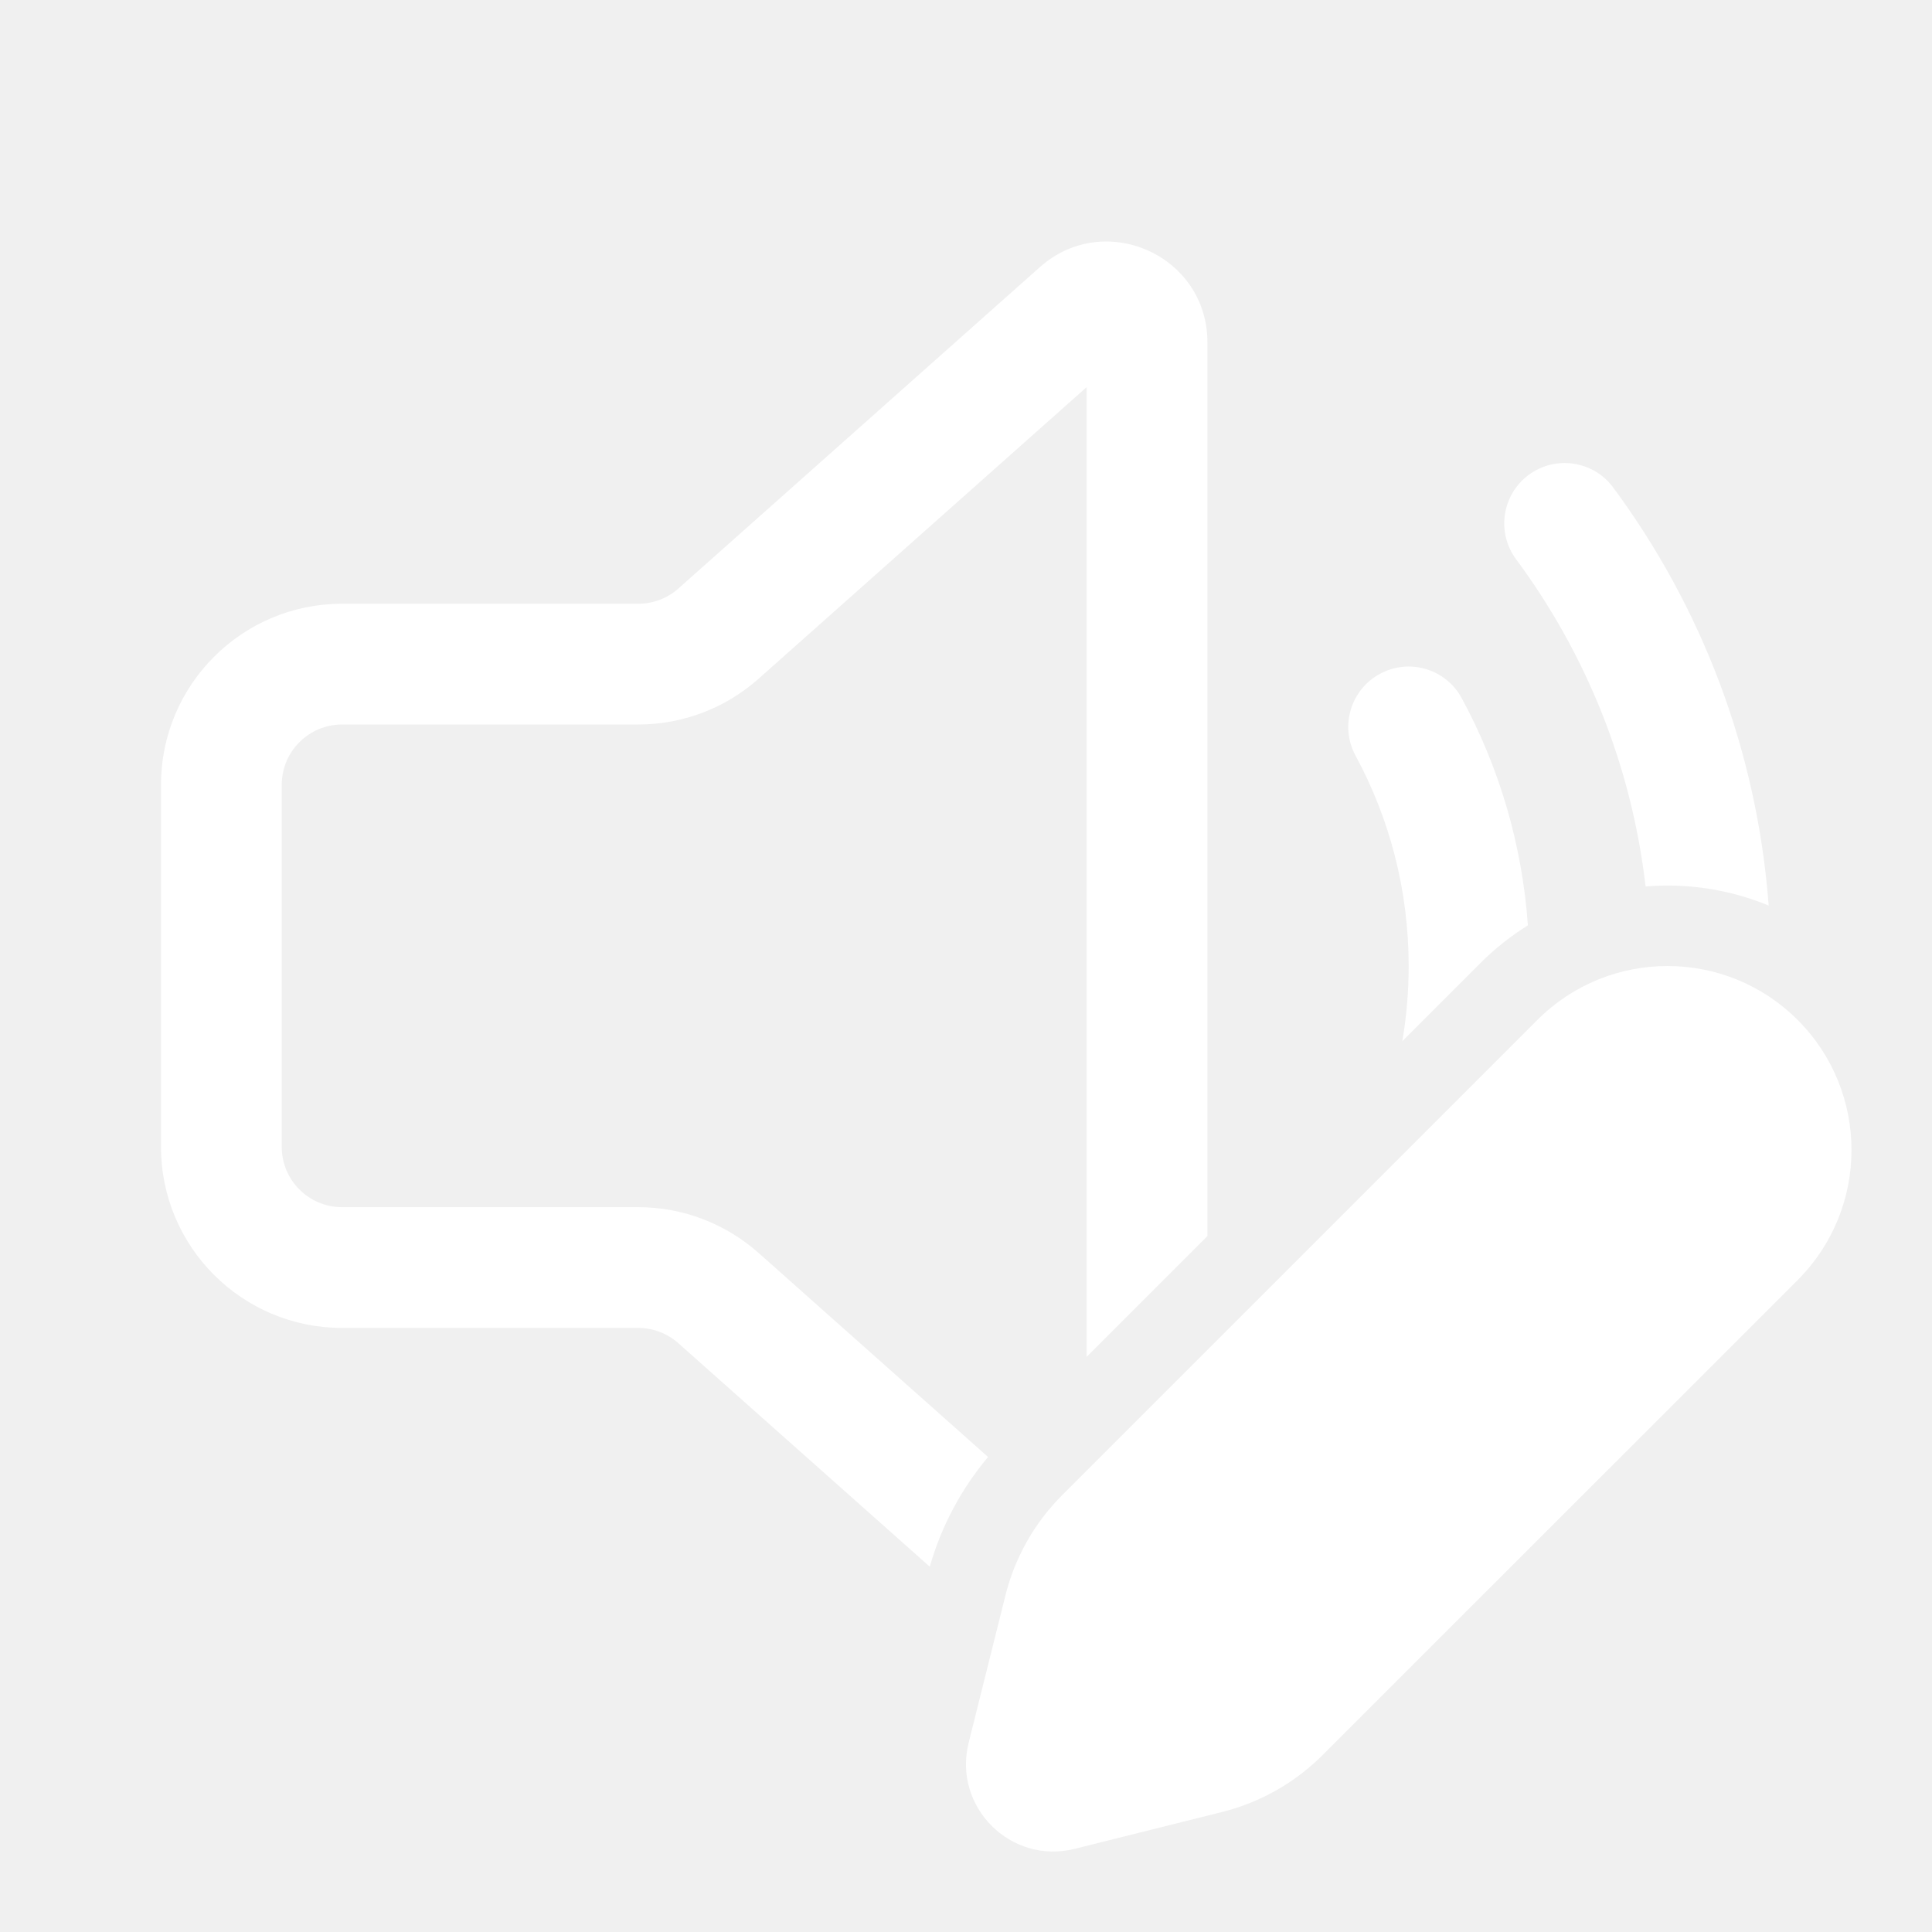
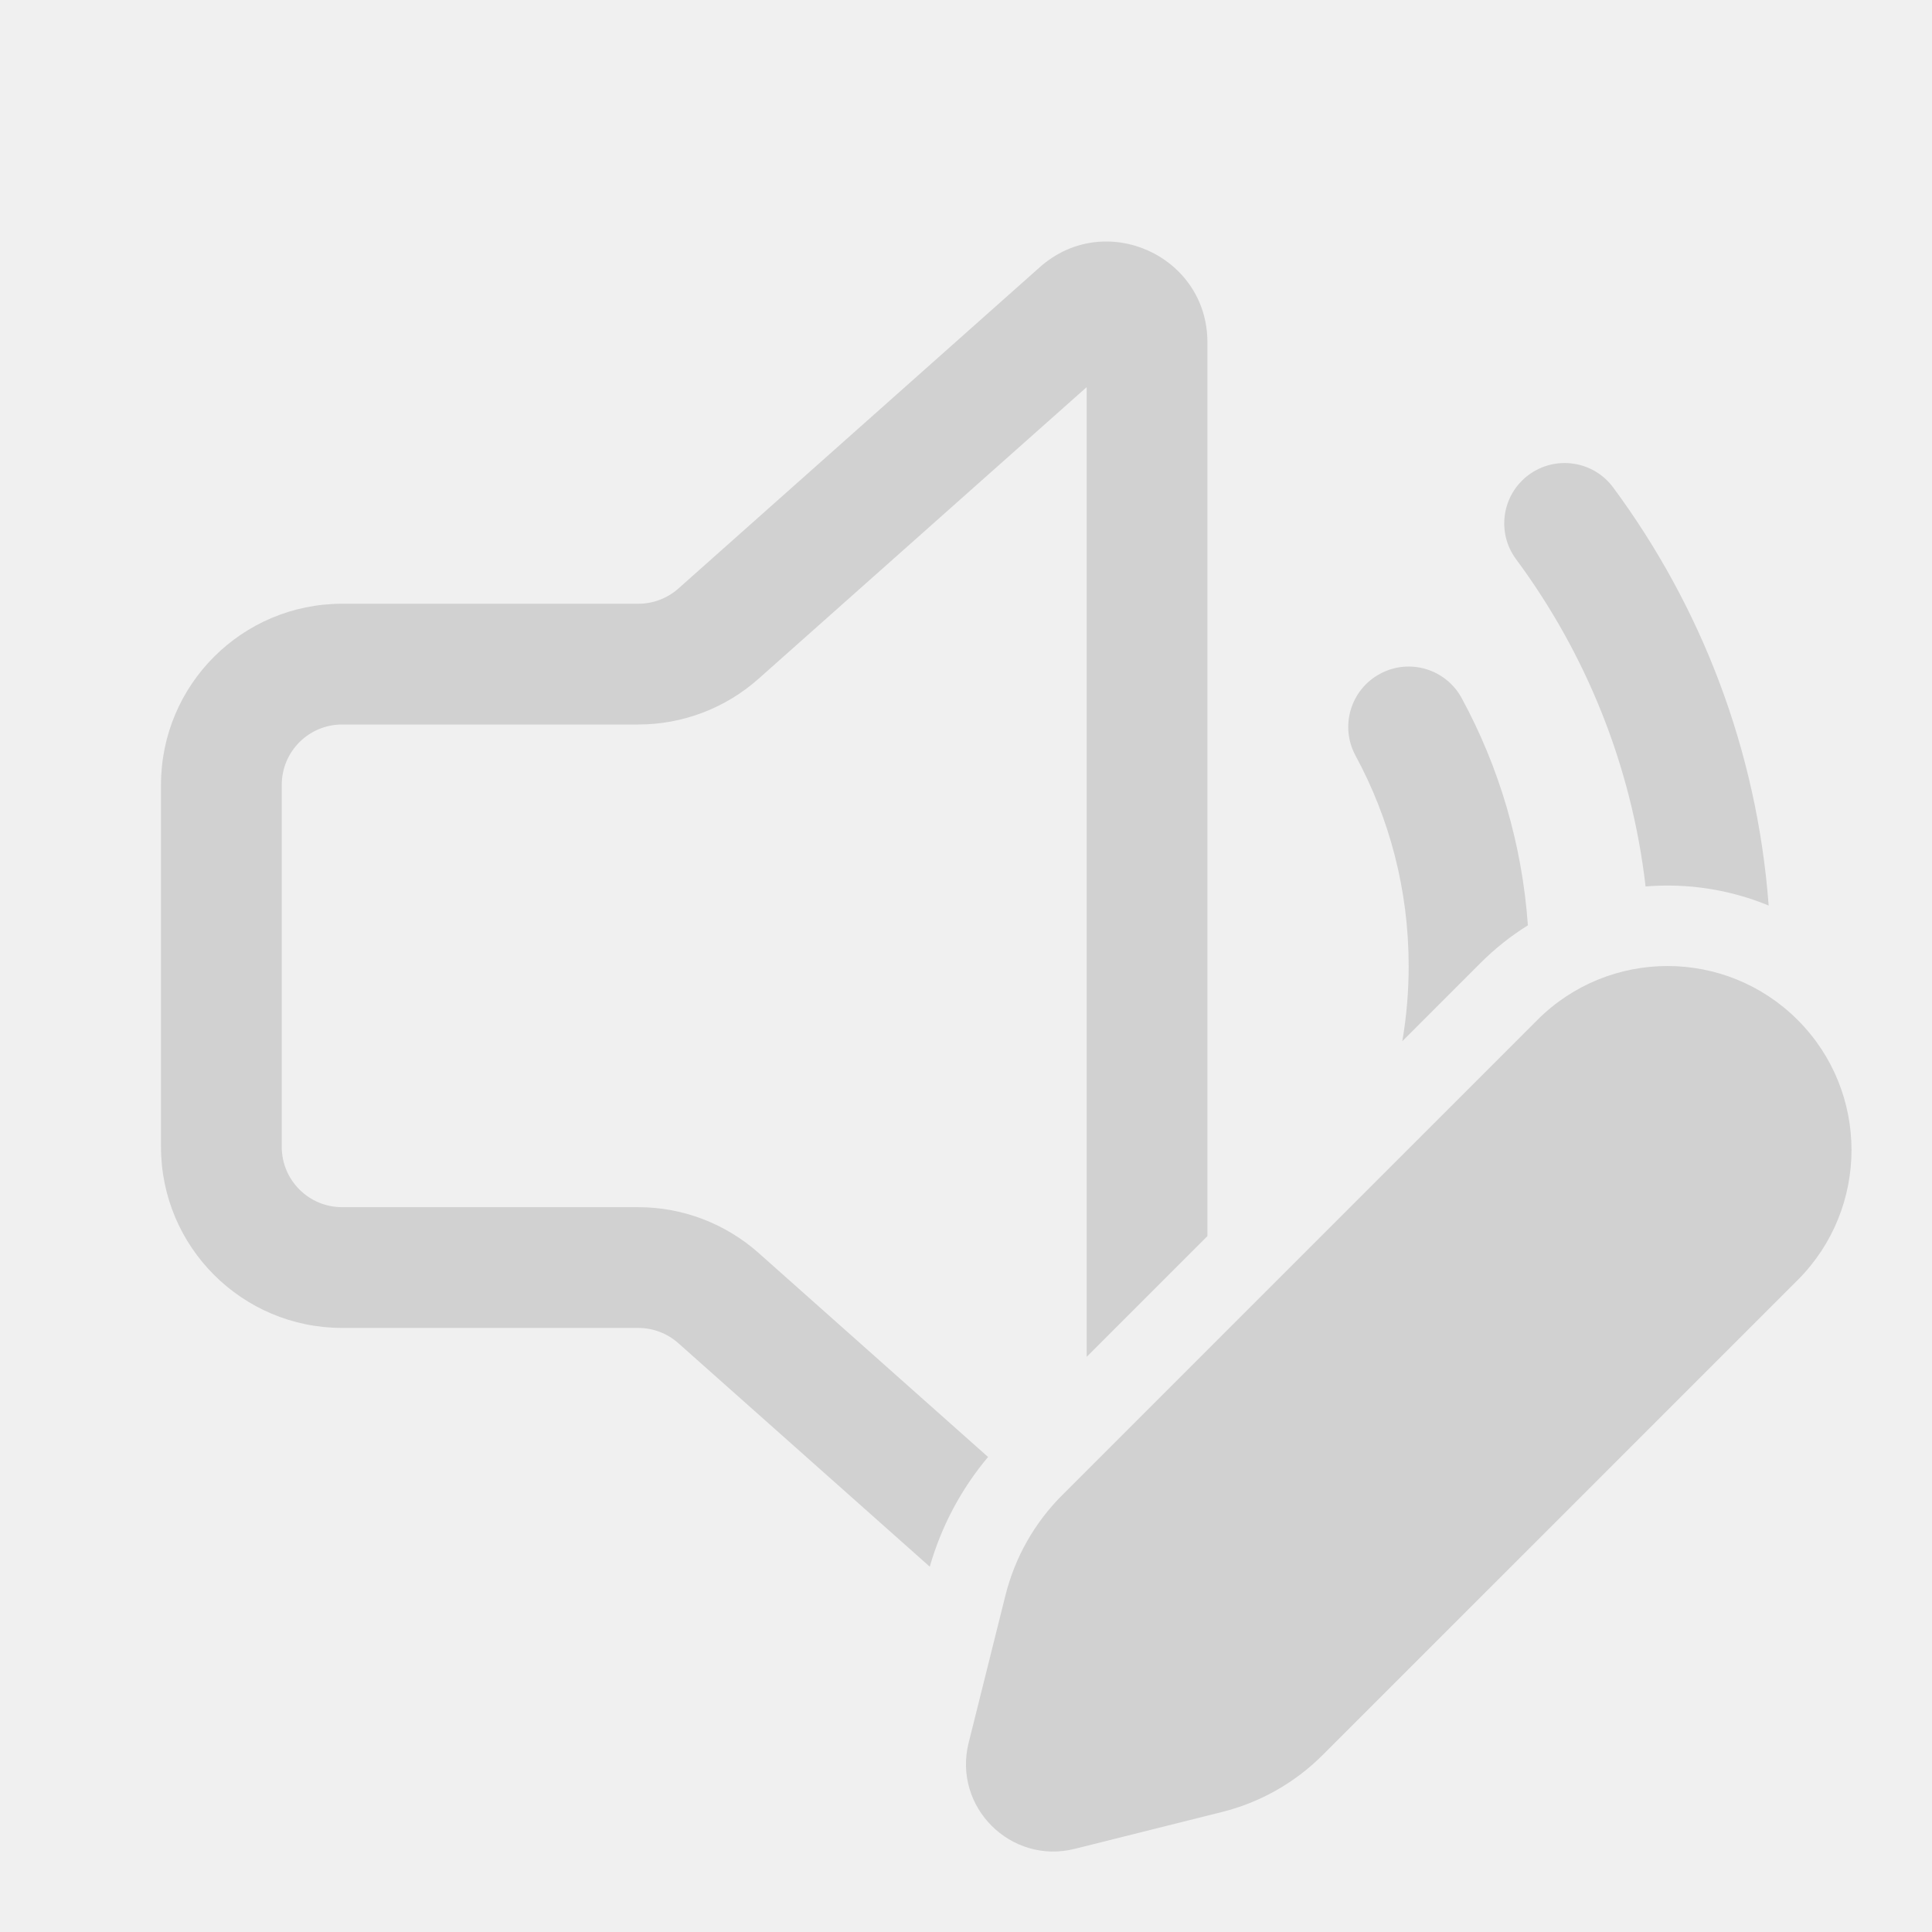
<svg xmlns="http://www.w3.org/2000/svg" width="24" height="24" viewBox="0 0 24 24" fill="none">
-   <path d="M14.999 4.252C14.999 3.174 13.725 2.602 12.918 3.318L8.427 7.311C8.29 7.433 8.113 7.5 7.929 7.5H4.25C3.007 7.5 2 8.507 2 9.75V14.247C2 15.489 3.007 16.496 4.25 16.496H7.929C8.113 16.496 8.29 16.564 8.427 16.686L11.55 19.462C11.693 18.961 11.94 18.497 12.274 18.099L9.424 15.565C9.012 15.199 8.48 14.996 7.929 14.996H4.25C3.836 14.996 3.5 14.661 3.5 14.247V9.75C3.5 9.335 3.836 9 4.25 9H7.929C8.48 9 9.012 8.798 9.424 8.431L13.499 4.809V16.855L14.999 15.355V4.252ZM20.039 6.055C21.13 7.529 21.826 9.313 21.971 11.249C21.484 11.048 20.959 10.969 20.442 11.012C20.267 9.5 19.695 8.111 18.834 6.948C18.587 6.615 18.657 6.146 18.99 5.899C19.323 5.653 19.793 5.723 20.039 6.055ZM18.158 8.673C18.619 9.523 18.908 10.48 18.98 11.495C18.771 11.625 18.573 11.781 18.391 11.963L17.42 12.934C17.472 12.631 17.499 12.319 17.499 12.001C17.499 11.053 17.26 10.164 16.839 9.387C16.642 9.023 16.777 8.568 17.142 8.371C17.506 8.173 17.961 8.309 18.158 8.673ZM19.098 12.67L13.197 18.571C12.852 18.915 12.608 19.346 12.49 19.818L12.033 21.649C11.834 22.445 12.555 23.166 13.351 22.967L15.181 22.509C15.653 22.391 16.085 22.147 16.429 21.803L22.331 15.902C23.223 15.009 23.223 13.562 22.331 12.67C21.438 11.777 19.991 11.777 19.098 12.67Z" fill="#FFFFFF" />
+   <path d="M14.999 4.252C14.999 3.174 13.725 2.602 12.918 3.318L8.427 7.311C8.29 7.433 8.113 7.5 7.929 7.5H4.25C3.007 7.5 2 8.507 2 9.75V14.247C2 15.489 3.007 16.496 4.25 16.496H7.929C8.113 16.496 8.29 16.564 8.427 16.686L11.55 19.462C11.693 18.961 11.94 18.497 12.274 18.099L9.424 15.565C9.012 15.199 8.48 14.996 7.929 14.996H4.25C3.836 14.996 3.5 14.661 3.5 14.247V9.75C3.5 9.335 3.836 9 4.25 9H7.929C8.48 9 9.012 8.798 9.424 8.431L13.499 4.809V16.855L14.999 15.355V4.252ZM20.039 6.055C21.13 7.529 21.826 9.313 21.971 11.249C21.484 11.048 20.959 10.969 20.442 11.012C20.267 9.5 19.695 8.111 18.834 6.948C18.587 6.615 18.657 6.146 18.99 5.899C19.323 5.653 19.793 5.723 20.039 6.055ZM18.158 8.673C18.619 9.523 18.908 10.48 18.98 11.495C18.771 11.625 18.573 11.781 18.391 11.963L17.42 12.934C17.472 12.631 17.499 12.319 17.499 12.001C17.499 11.053 17.26 10.164 16.839 9.387C16.642 9.023 16.777 8.568 17.142 8.371C17.506 8.173 17.961 8.309 18.158 8.673ZM19.098 12.67L13.197 18.571C12.852 18.915 12.608 19.346 12.49 19.818L12.033 21.649C11.834 22.445 12.555 23.166 13.351 22.967L15.181 22.509C15.653 22.391 16.085 22.147 16.429 21.803L22.331 15.902C23.223 15.009 23.223 13.562 22.331 12.67C21.438 11.777 19.991 11.777 19.098 12.67Z" fill="#D1D1D1" />
</svg>
